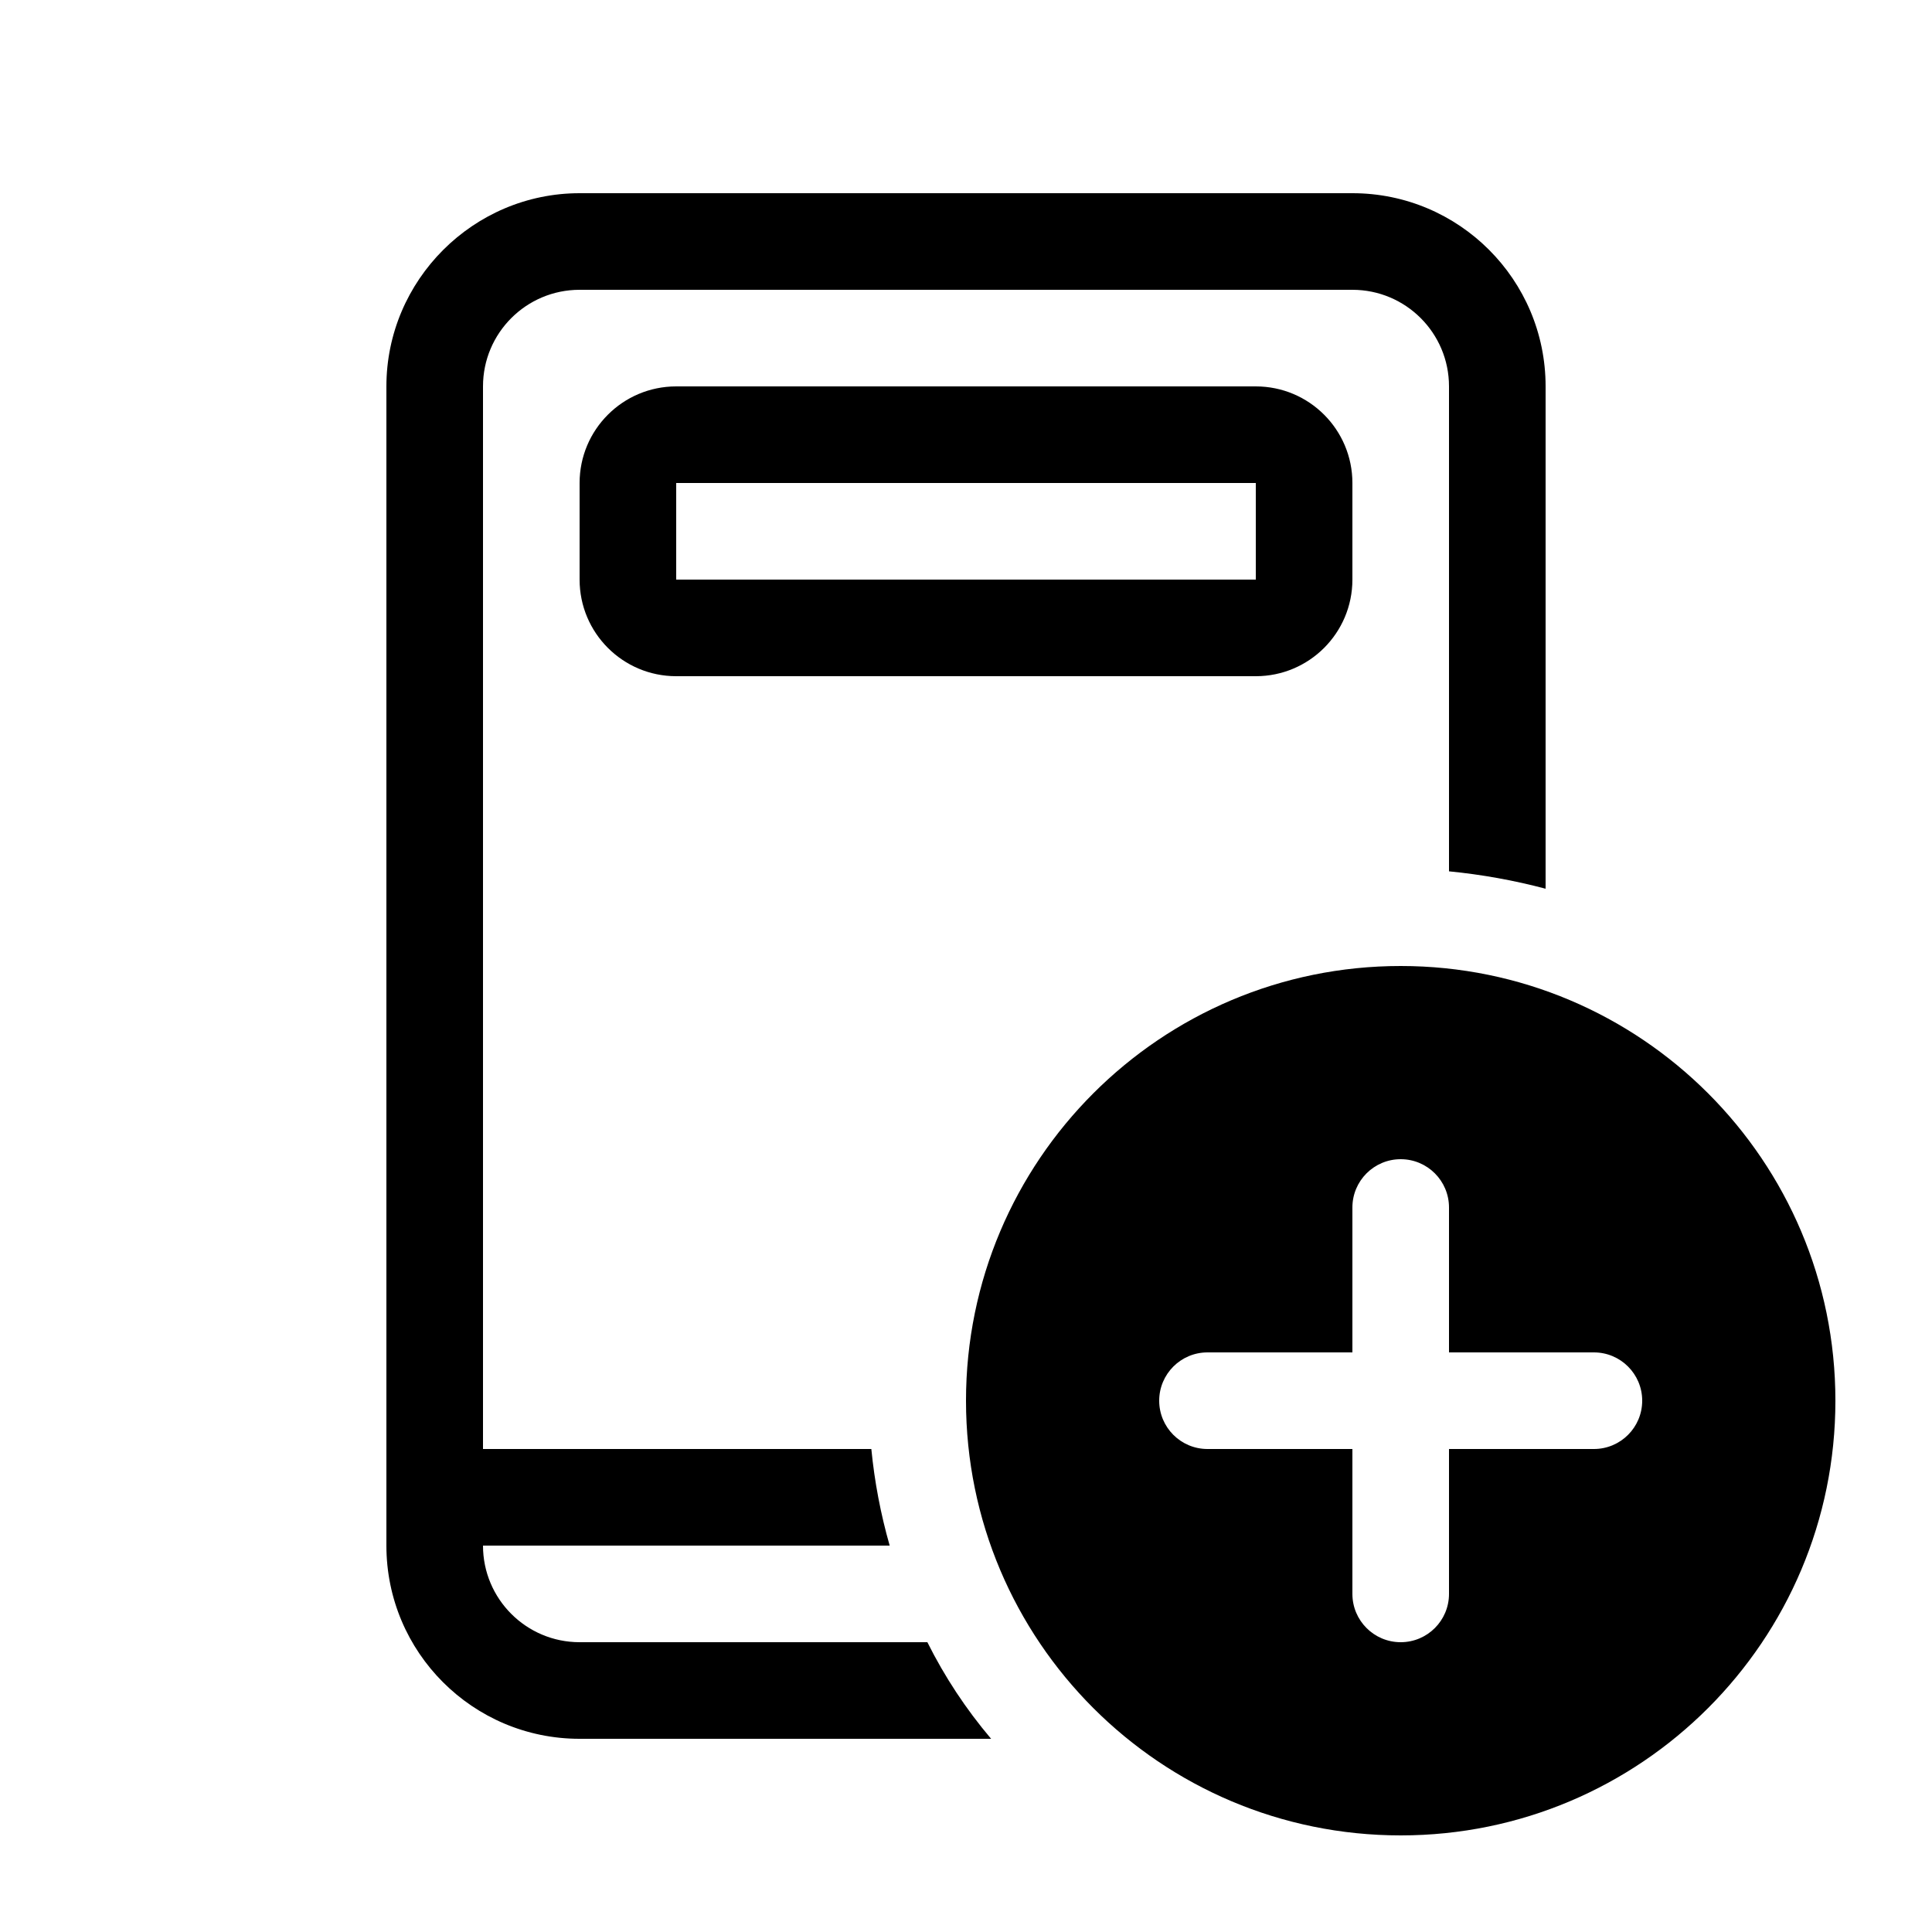
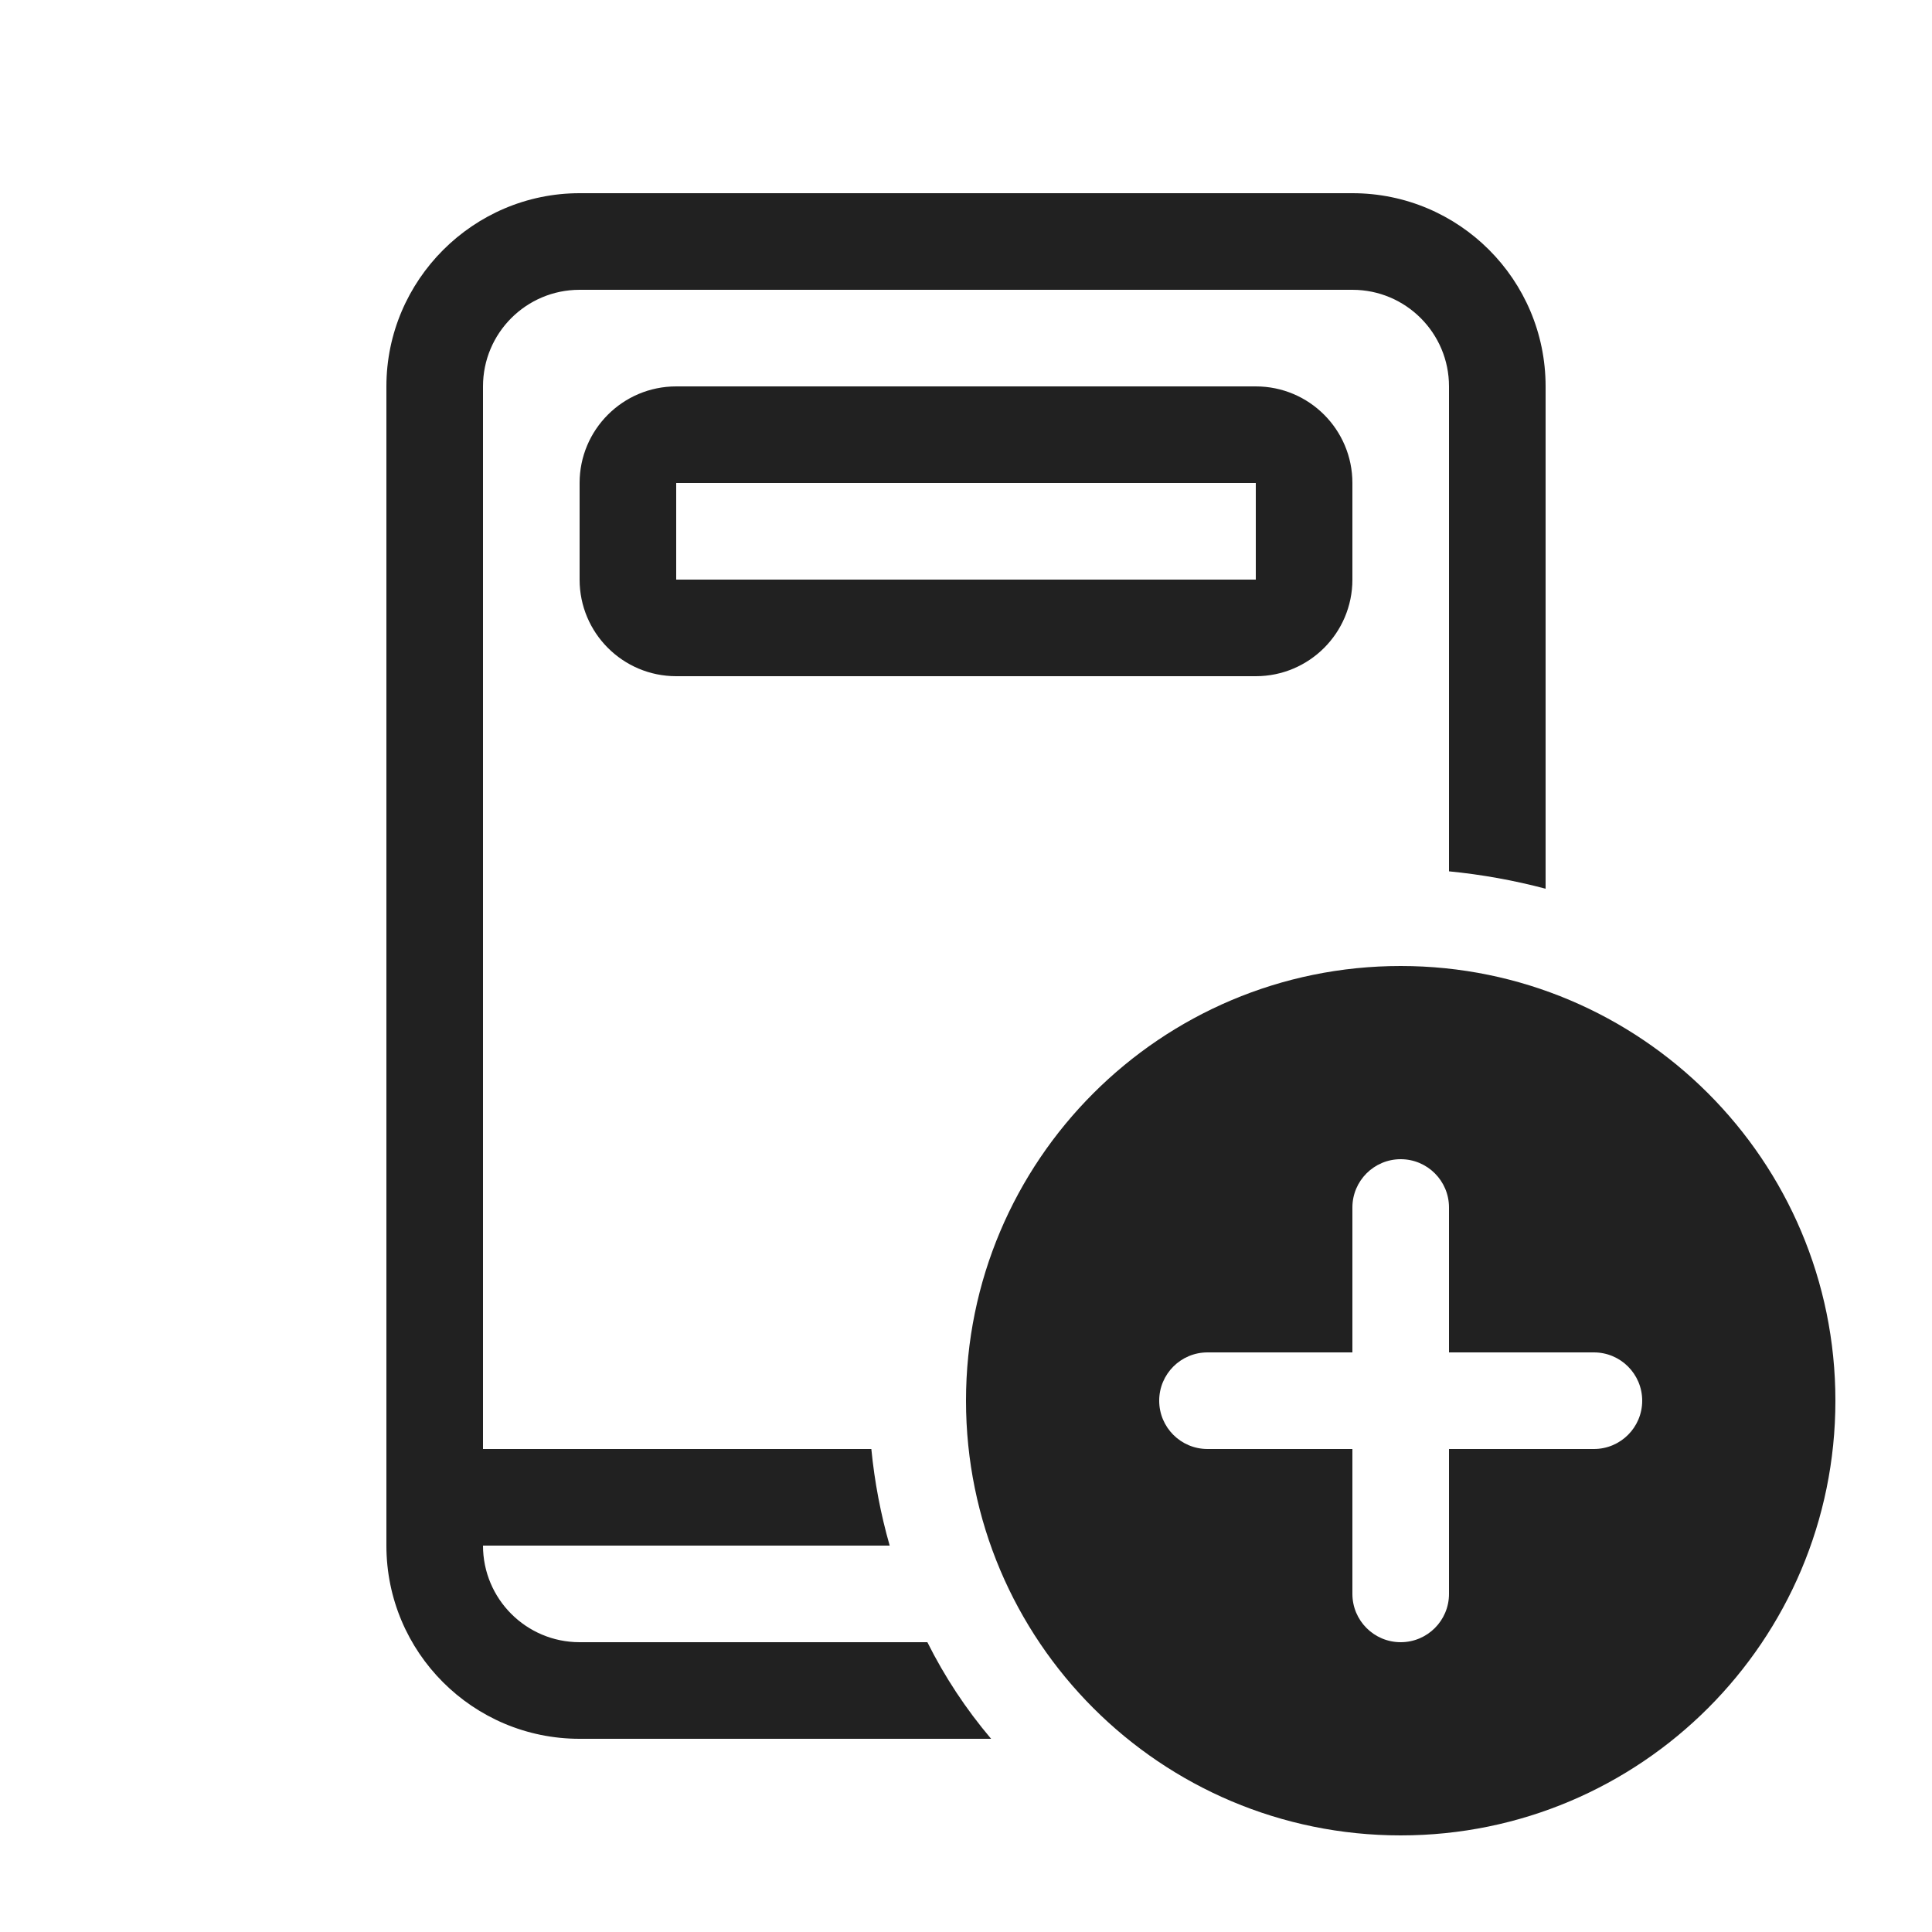
<svg xmlns="http://www.w3.org/2000/svg" width="20" height="20" viewBox="0 0 20 20">
-   <path d="M14 3H6a1 1 0 0 0-1 1v11h4.02q.05.51.19 1H5a1 1 0 0 0 1 1h3.6q.27.54.66 1H6a2 2 0 0 1-2-2V4c0-1.1.9-2 2-2h8a2 2 0 0 1 2 2v5.2q-.49-.13-1-.18V4a1 1 0 0 0-1-1M6 5v1a1 1 0 0 0 1 1h6a1 1 0 0 0 1-1V5a1 1 0 0 0-1-1H7a1 1 0 0 0-1 1m1 0h6v1H7zm12 9.5a4.5 4.5 0 1 1-9 0 4.5 4.5 0 0 1 9 0m-4-2a.5.5 0 0 0-1 0V14h-1.5a.5.5 0 0 0 0 1H14v1.5a.5.5 0 0 0 1 0V15h1.5a.5.5 0 0 0 0-1H15z" />
+   <path fill="#212121" d="M14 3H6a1 1 0 0 0-1 1v11h4.02q.05.51.19 1H5a1 1 0 0 0 1 1h3.6q.27.54.66 1H6a2 2 0 0 1-2-2V4c0-1.1.9-2 2-2h8a2 2 0 0 1 2 2v5.2q-.49-.13-1-.18V4a1 1 0 0 0-1-1M6 5v1a1 1 0 0 0 1 1h6a1 1 0 0 0 1-1V5a1 1 0 0 0-1-1H7a1 1 0 0 0-1 1m1 0h6v1H7zm12 9.5a4.5 4.5 0 1 1-9 0 4.5 4.5 0 0 1 9 0m-4-2a.5.5 0 0 0-1 0V14h-1.5a.5.5 0 0 0 0 1H14v1.5a.5.5 0 0 0 1 0V15h1.5a.5.5 0 0 0 0-1H15z" />
</svg>
